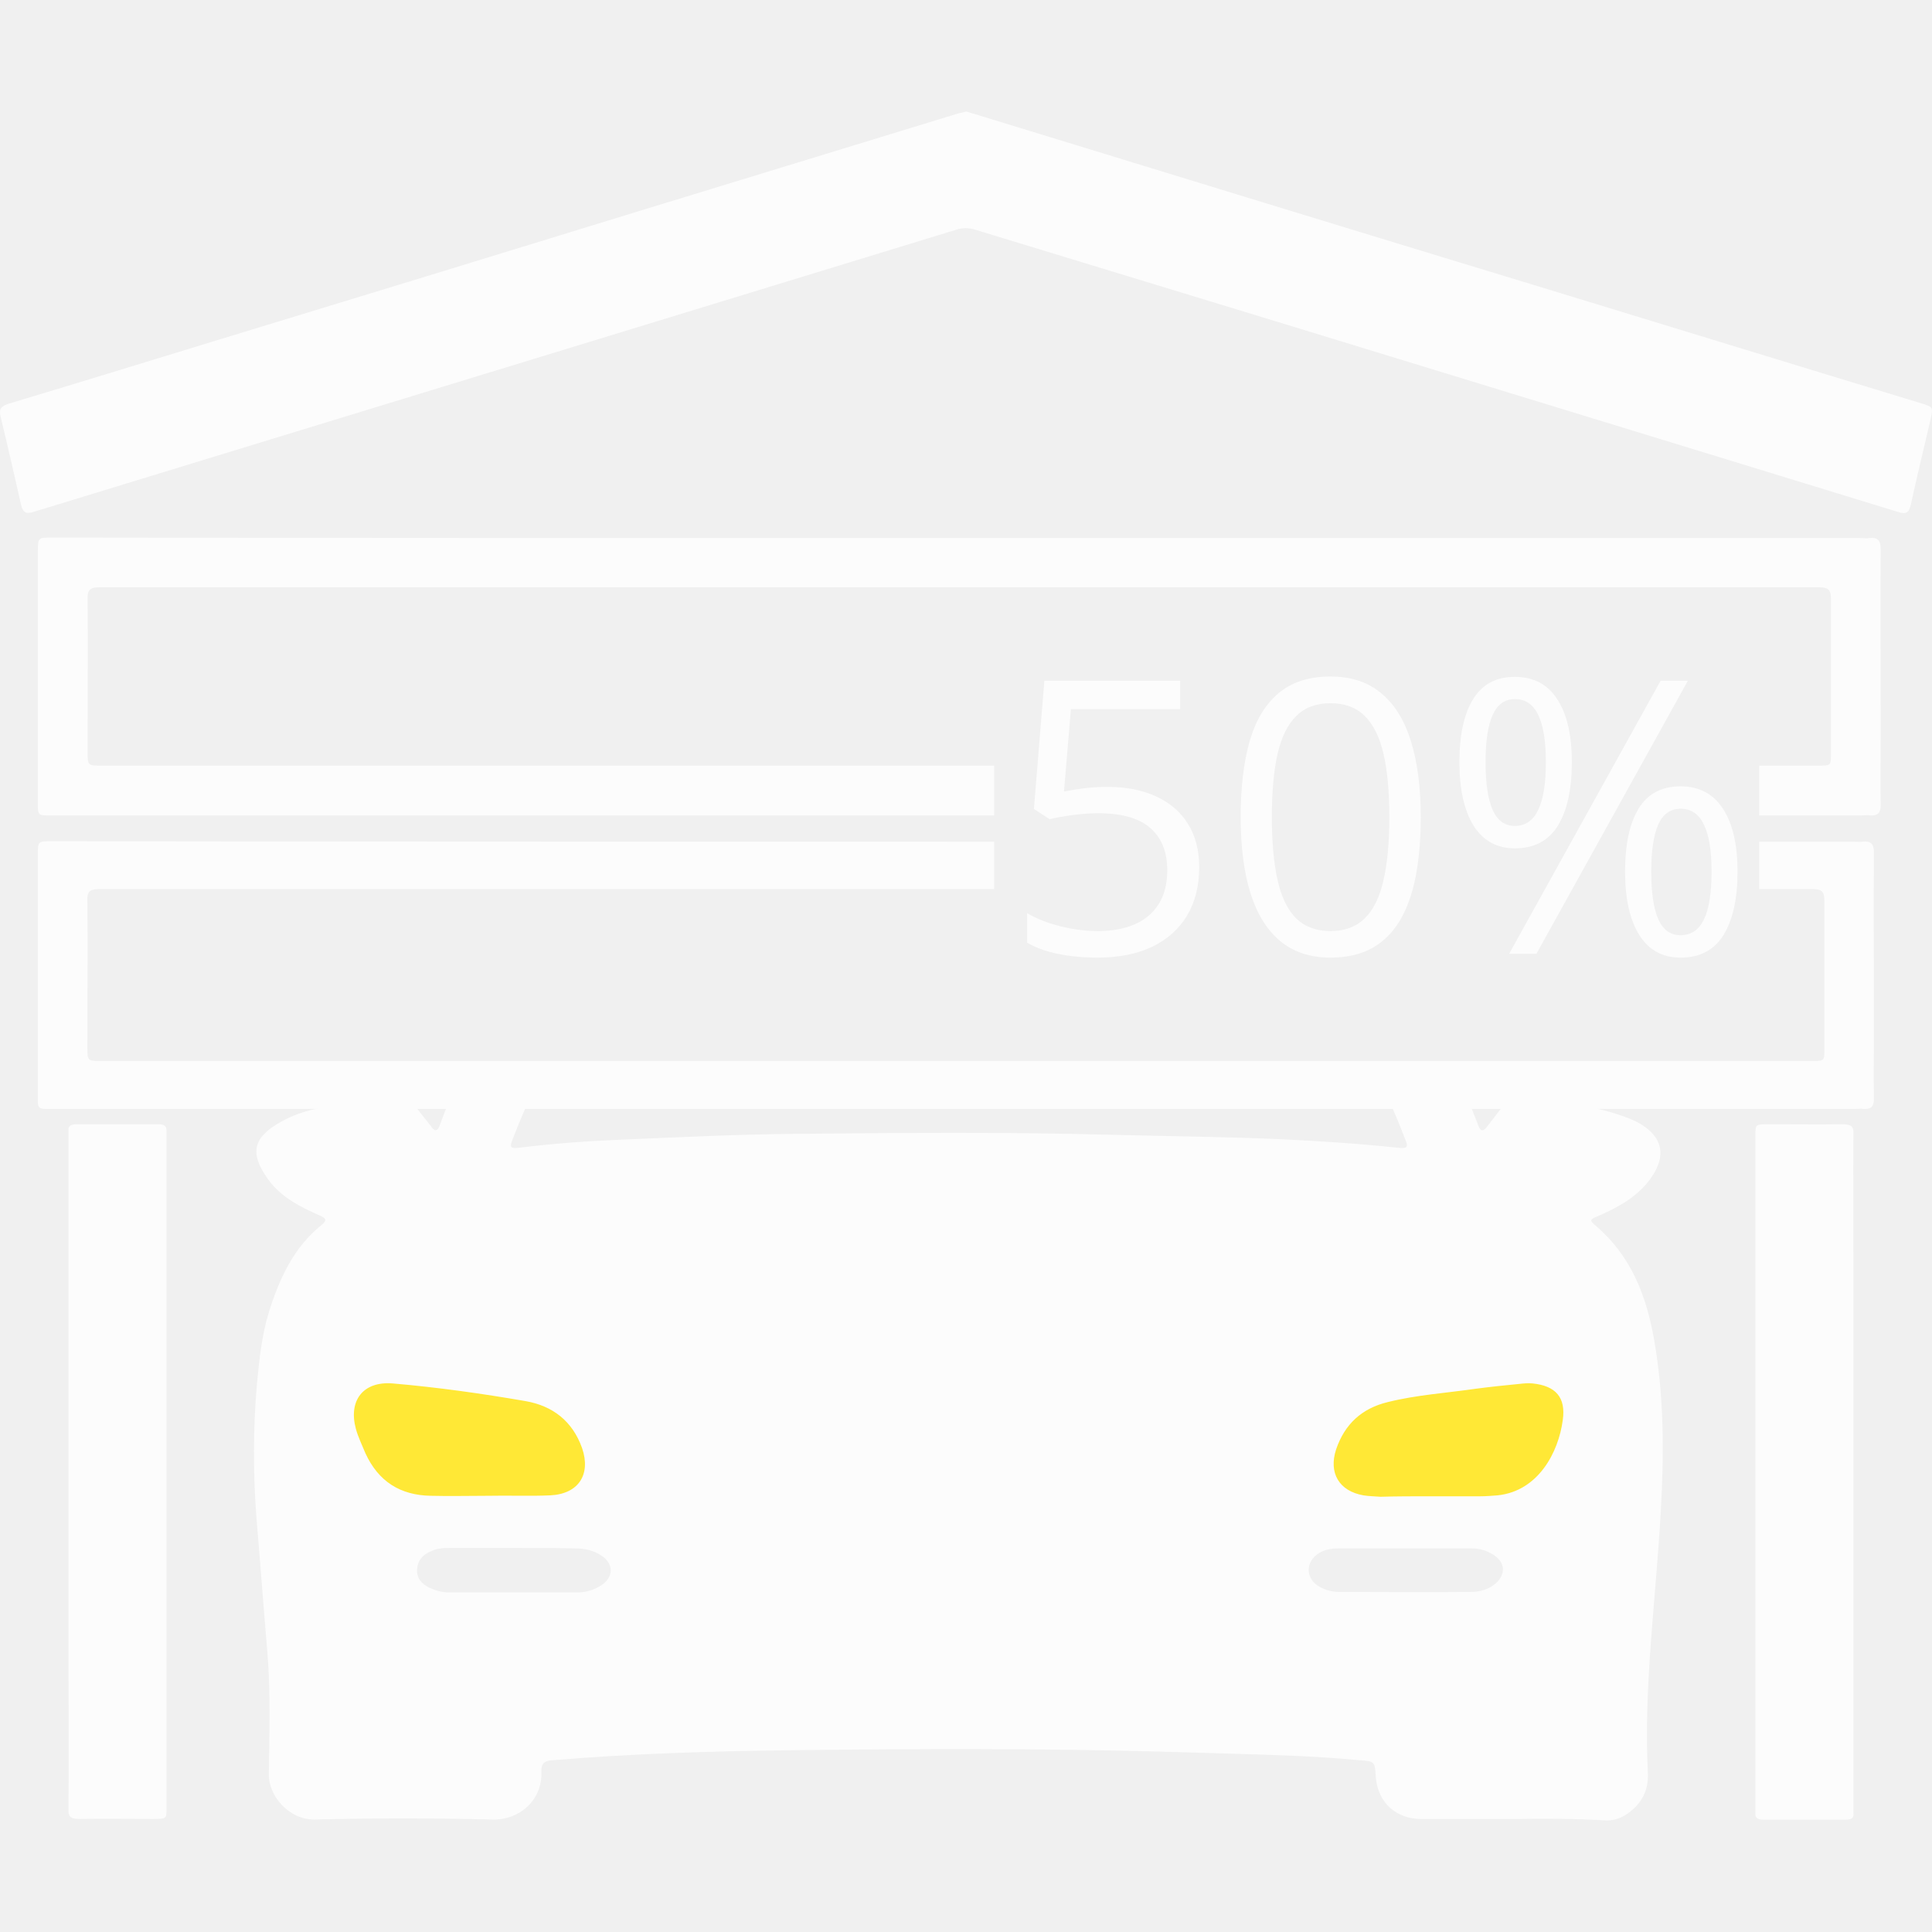
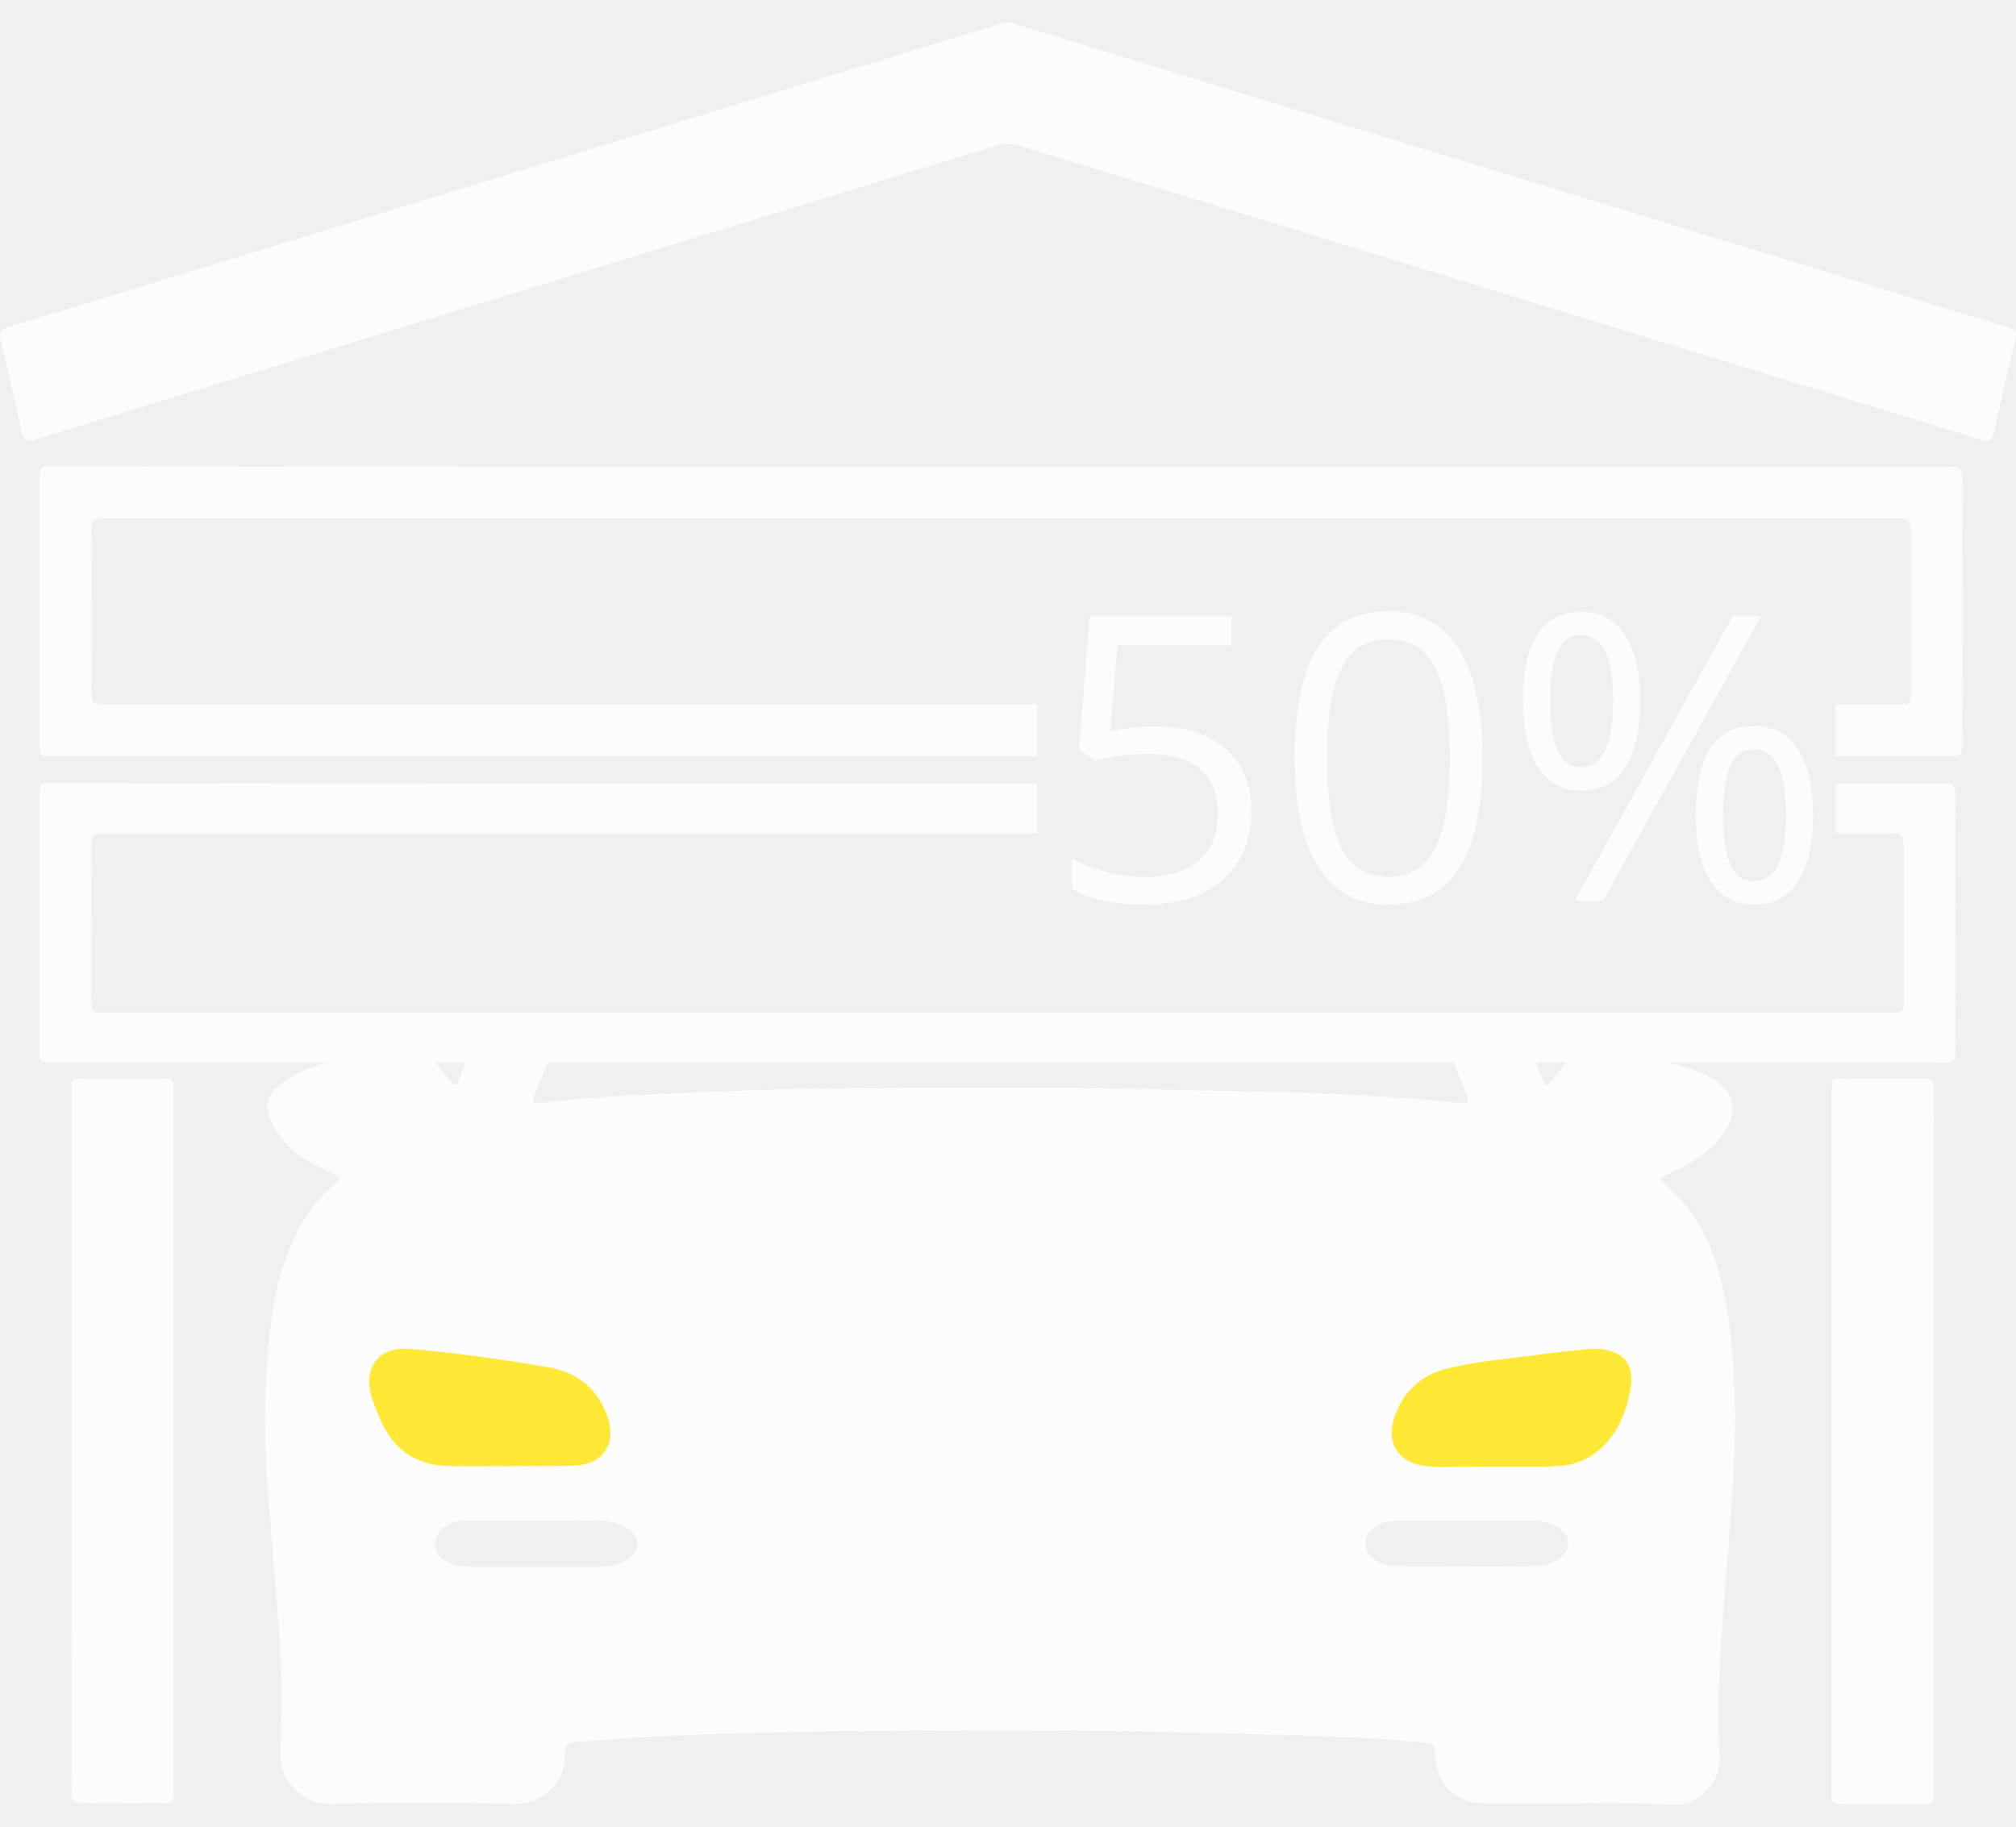
- <svg xmlns="http://www.w3.org/2000/svg" width="64" height="64" viewBox="0 0 64 64" fill="none">
-   <path d="M16.339 50.394C19.106 50.394 21.349 48.838 21.349 46.92C21.349 45.001 19.106 43.445 16.339 43.445C13.572 43.445 11.33 45.001 11.33 46.92C11.33 48.838 13.572 50.394 16.339 50.394Z" fill="#FFE836" />
-   <path d="M47.623 50.394C50.39 50.394 52.633 48.838 52.633 46.92C52.633 45.001 50.39 43.445 47.623 43.445C44.856 43.445 42.613 45.001 42.613 46.92C42.613 48.838 44.856 50.394 47.623 50.394Z" fill="#FFE836" />
-   <path d="M50.105 60.258C49.107 60.258 48.109 60.258 47.095 60.258C46.24 60.258 45.638 59.704 45.575 58.864C45.543 58.357 45.543 58.342 45.036 58.31C44.355 58.246 43.658 58.199 42.961 58.167C41.456 58.104 39.967 58.072 38.463 58.025C34.408 57.914 30.353 57.93 26.282 57.977C23.621 58.009 20.96 58.088 18.299 58.31C18.029 58.326 17.919 58.421 17.934 58.706C17.966 59.64 17.19 60.306 16.303 60.274C14.339 60.226 12.375 60.226 10.426 60.274C9.571 60.29 8.89 59.482 8.906 58.769C8.922 57.423 8.969 56.092 8.858 54.746C8.731 53.257 8.621 51.752 8.494 50.263C8.383 48.79 8.383 47.333 8.51 45.86C8.589 45.052 8.668 44.244 8.906 43.468C9.254 42.359 9.729 41.314 10.664 40.569C10.854 40.411 10.775 40.347 10.601 40.268C9.951 39.983 9.318 39.666 8.89 39.08C8.288 38.241 8.32 37.702 9.333 37.148C10.062 36.736 10.886 36.641 11.709 36.53C12.184 36.467 12.66 36.451 13.135 36.403C13.42 36.372 13.626 36.467 13.8 36.704C13.959 36.91 14.117 37.1 14.275 37.306C14.402 37.496 14.497 37.48 14.576 37.259C14.744 36.791 14.926 36.333 15.121 35.882C15.275 35.524 15.847 35.666 16.192 35.666C16.984 35.666 16.984 35.666 17.412 35.666C18.093 35.666 22.177 35.666 22.964 35.666C24.097 35.666 24.601 35.666 26.963 35.666C28.632 35.666 30.369 35.666 32.032 35.666C35.786 35.666 36.467 35.666 39.465 35.666C40.902 35.666 44.07 35.666 46.288 35.666C47.238 35.666 47.621 35.666 48.41 35.882C48.58 36.285 48.743 36.692 48.901 37.1C48.933 37.164 48.949 37.243 48.98 37.306C49.044 37.48 49.139 37.48 49.249 37.338C49.424 37.116 49.598 36.879 49.772 36.657C49.883 36.514 50.01 36.419 50.2 36.419C51.515 36.483 52.813 36.578 54.049 37.084C54.112 37.116 54.16 37.132 54.223 37.164C55.063 37.607 55.237 38.257 54.683 39.033C54.255 39.635 53.621 39.983 52.972 40.268C52.639 40.411 52.639 40.411 52.893 40.633C54.033 41.615 54.54 42.929 54.793 44.371C55.126 46.256 55.126 48.157 55.015 50.073C54.857 52.956 54.445 55.823 54.587 58.722C54.619 59.308 54.382 59.751 53.906 60.084C53.7 60.226 53.479 60.306 53.225 60.306C52.196 60.242 51.15 60.242 50.105 60.258C50.105 60.242 50.105 60.242 50.105 60.258ZM29.86 35.666C29.073 35.666 28.695 35.666 27.908 35.666C27.278 35.666 27.152 35.666 26.361 35.666C24.429 35.666 23.795 35.666 21.894 35.666C21.261 35.666 21.245 35.666 20.643 35.666C19.594 35.666 18.996 35.666 17.869 35.666C17.552 36.344 17.257 37.033 16.984 37.734C16.873 38.019 16.905 38.051 17.206 38.019C18.346 37.877 19.487 37.797 20.643 37.75C22.544 37.671 24.445 37.576 26.361 37.56C29.846 37.528 33.331 37.496 36.815 37.591C38.653 37.639 40.506 37.655 42.343 37.734C43.658 37.797 44.973 37.877 46.288 38.019C46.62 38.051 46.668 38.019 46.541 37.718C46.302 37.095 46.038 36.484 45.756 35.882C44.472 35.666 43.436 35.666 41.984 35.666C40.756 35.666 39.434 35.666 37.734 35.666C34.566 35.666 33.646 35.666 29.86 35.666ZM16.16 49.55C16.857 49.535 17.554 49.566 18.235 49.535C19.17 49.487 19.582 48.838 19.281 47.966C18.964 47.079 18.314 46.572 17.412 46.414C15.954 46.161 14.481 45.955 13.008 45.828C12.026 45.749 11.535 46.398 11.789 47.333C11.868 47.618 11.995 47.871 12.105 48.141C12.533 49.075 13.262 49.535 14.275 49.55C14.893 49.566 15.527 49.55 16.16 49.55ZM47.38 49.566C47.38 49.55 47.38 49.55 47.38 49.566C47.935 49.566 48.489 49.566 49.044 49.566C49.234 49.566 49.424 49.55 49.614 49.535C50.96 49.392 51.626 48.109 51.768 47.048C51.879 46.287 51.53 45.907 50.77 45.828C50.628 45.812 50.469 45.828 50.327 45.844C49.851 45.891 49.376 45.939 48.901 46.002C47.919 46.145 46.921 46.208 45.971 46.446C45.115 46.652 44.545 47.174 44.26 48.014C44.007 48.79 44.355 49.392 45.163 49.535C45.353 49.566 45.543 49.566 45.733 49.582C46.272 49.566 46.826 49.566 47.38 49.566ZM46.541 51.293C45.812 51.293 45.068 51.293 44.339 51.293C44.117 51.293 43.896 51.324 43.69 51.451C43.23 51.736 43.246 52.306 43.706 52.56C43.896 52.671 44.117 52.734 44.355 52.734C45.812 52.734 47.27 52.75 48.727 52.734C49.028 52.734 49.313 52.655 49.55 52.449C49.883 52.148 49.867 51.768 49.487 51.514C49.265 51.372 49.028 51.293 48.758 51.293C48.03 51.293 47.285 51.293 46.541 51.293ZM16.968 51.277C16.271 51.277 15.59 51.277 14.893 51.277C14.671 51.277 14.45 51.293 14.244 51.404C13.99 51.514 13.832 51.705 13.816 51.99C13.8 52.291 13.974 52.465 14.212 52.592C14.418 52.687 14.64 52.75 14.861 52.75C16.287 52.75 17.713 52.75 19.138 52.75C19.439 52.75 19.708 52.655 19.946 52.497C20.326 52.227 20.326 51.816 19.946 51.546C19.677 51.356 19.36 51.293 19.043 51.293C18.362 51.277 17.665 51.277 16.968 51.277Z" fill="#FCFCFC" />
-   <path d="M32 3.694C32.079 3.71 32.142 3.742 32.221 3.758C38.478 5.674 44.719 7.591 50.976 9.492C55.189 10.775 59.402 12.074 63.632 13.357C64.043 13.483 64.043 13.483 63.948 13.911C63.727 14.846 63.505 15.78 63.299 16.715C63.236 17 63.125 17.047 62.855 16.952C56.139 14.893 49.423 12.834 42.691 10.775C39.222 9.713 35.769 8.668 32.3 7.607C32.079 7.543 31.889 7.543 31.683 7.607C27.39 8.922 23.082 10.236 18.789 11.551C12.897 13.357 7.02 15.146 1.128 16.952C0.89 17.032 0.764 17 0.7 16.73C0.478 15.748 0.257 14.782 0.019 13.8C-0.044 13.531 0.051 13.452 0.288 13.373C2.617 12.675 4.929 11.963 7.258 11.25C11.836 9.856 16.397 8.462 20.975 7.052C24.587 5.944 28.182 4.851 31.794 3.742C31.857 3.742 31.936 3.71 32 3.694Z" fill="#FCFCFC" />
-   <path fill-rule="evenodd" clip-rule="evenodd" d="M32.931 27.881H31.697C21.707 27.881 11.717 27.881 1.727 27.866C1.488 27.866 1.369 27.866 1.311 27.925C1.254 27.983 1.254 28.097 1.254 28.324V36.154C1.254 36.472 1.238 36.617 1.303 36.683C1.369 36.75 1.519 36.734 1.853 36.734H61.477C61.503 36.734 61.53 36.733 61.558 36.731C61.616 36.728 61.676 36.724 61.729 36.734C61.982 36.75 62.077 36.658 62.077 36.399C62.066 35.859 62.069 35.32 62.073 34.781C62.075 34.511 62.077 34.241 62.077 33.972C62.077 33.336 62.075 32.7 62.073 32.064C62.069 30.791 62.066 29.52 62.077 28.247C62.077 27.957 61.982 27.851 61.698 27.881C61.635 27.891 61.566 27.888 61.494 27.885C61.457 27.883 61.42 27.881 61.382 27.881H58.275V29.453H60.056C60.372 29.453 60.435 29.56 60.435 29.85V34.75C60.435 34.944 60.435 35.043 60.386 35.094C60.334 35.147 60.227 35.147 60.009 35.147H31.634H3.384C3.134 35.147 3.012 35.147 2.952 35.086C2.895 35.027 2.895 34.913 2.895 34.689C2.895 34.149 2.897 33.611 2.898 33.073C2.902 32 2.905 30.928 2.895 29.85C2.879 29.56 2.958 29.453 3.274 29.453H32.931V27.881Z" fill="#FCFCFC" />
-   <path fill-rule="evenodd" clip-rule="evenodd" d="M61.604 17.823H31.809C21.783 17.823 11.756 17.823 1.73 17.808C1.492 17.808 1.373 17.808 1.314 17.867C1.255 17.926 1.255 18.045 1.255 18.283V26.409C1.255 26.741 1.239 26.892 1.306 26.959C1.373 27.026 1.524 27.011 1.856 27.011H32.931V25.363H31.746H3.393C3.145 25.363 3.022 25.363 2.961 25.302C2.902 25.242 2.902 25.123 2.902 24.888C2.902 24.328 2.904 23.769 2.905 23.211C2.909 22.097 2.912 20.985 2.902 19.867C2.886 19.566 2.965 19.455 3.282 19.455H60.273C60.59 19.455 60.654 19.566 60.654 19.867V24.951C60.654 25.155 60.654 25.258 60.602 25.31C60.549 25.363 60.442 25.363 60.226 25.363H58.275V27.011H61.699C61.725 27.011 61.752 27.009 61.781 27.007C61.839 27.003 61.899 27 61.952 27.011C62.206 27.026 62.301 26.931 62.301 26.662C62.29 26.102 62.294 25.543 62.297 24.983C62.299 24.703 62.301 24.423 62.301 24.143C62.301 23.483 62.299 22.823 62.297 22.163C62.294 20.844 62.29 19.524 62.301 18.204C62.301 17.903 62.206 17.792 61.921 17.823C61.858 17.834 61.788 17.831 61.716 17.827C61.679 17.825 61.642 17.823 61.604 17.823Z" fill="#FCFCFC" />
-   <path d="M5.515 48.766C5.515 52.483 5.515 56.199 5.515 59.916C5.515 60.255 5.515 60.255 5.04 60.255C4.248 60.255 3.44 60.244 2.648 60.255C2.348 60.255 2.268 60.187 2.268 59.984C2.284 58.12 2.268 56.245 2.268 54.38C2.268 48.822 2.268 43.253 2.268 37.695C2.268 37.616 2.268 37.525 2.268 37.446C2.252 37.3 2.348 37.243 2.553 37.243C3.44 37.243 4.343 37.243 5.23 37.243C5.436 37.243 5.515 37.3 5.515 37.446C5.515 37.525 5.515 37.593 5.515 37.672C5.515 41.366 5.515 45.072 5.515 48.766Z" fill="#FCFCFC" />
-   <path d="M58.151 48.762C58.151 45.031 58.151 41.312 58.151 37.582C58.151 37.243 58.151 37.243 58.626 37.243C59.418 37.243 60.226 37.254 61.018 37.243C61.319 37.243 61.398 37.311 61.398 37.514C61.382 39.018 61.398 40.521 61.398 42.036C61.398 47.97 61.398 53.894 61.398 59.828C61.398 59.907 61.398 59.998 61.398 60.077C61.414 60.224 61.335 60.28 61.113 60.28C60.226 60.28 59.323 60.28 58.436 60.28C58.23 60.28 58.135 60.224 58.151 60.077C58.151 59.998 58.151 59.93 58.151 59.851C58.151 56.154 58.151 52.458 58.151 48.762Z" fill="#FCFCFC" />
-   <path d="M50.182 22.422C50.801 22.422 51.269 22.67 51.587 23.165C51.909 23.656 52.069 24.351 52.069 25.25C52.069 26.149 51.915 26.85 51.605 27.354C51.296 27.853 50.822 28.102 50.182 28.102C49.588 28.102 49.133 27.853 48.815 27.354C48.502 26.85 48.345 26.149 48.345 25.25C48.345 24.351 48.495 23.656 48.796 23.165C49.097 22.67 49.559 22.422 50.182 22.422ZM50.182 23.159C49.848 23.159 49.603 23.334 49.446 23.684C49.289 24.031 49.211 24.553 49.211 25.25C49.211 25.947 49.289 26.473 49.446 26.828C49.603 27.183 49.848 27.36 50.182 27.36C50.529 27.36 50.787 27.183 50.956 26.828C51.125 26.473 51.209 25.947 51.209 25.25C51.209 24.557 51.125 24.035 50.956 23.684C50.791 23.334 50.533 23.159 50.182 23.159ZM55.912 22.552L50.894 31.598H49.991L55.009 22.552H55.912ZM55.671 26.048C56.285 26.048 56.753 26.296 57.075 26.791C57.397 27.282 57.558 27.977 57.558 28.876C57.558 29.771 57.403 30.47 57.094 30.973C56.784 31.472 56.31 31.722 55.671 31.722C55.072 31.722 54.617 31.472 54.303 30.973C53.99 30.47 53.833 29.771 53.833 28.876C53.833 27.977 53.981 27.282 54.278 26.791C54.58 26.296 55.044 26.048 55.671 26.048ZM55.671 26.791C55.337 26.791 55.091 26.964 54.934 27.31C54.778 27.657 54.699 28.179 54.699 28.876C54.699 29.573 54.778 30.099 54.934 30.453C55.091 30.804 55.337 30.98 55.671 30.98C56.017 30.98 56.275 30.806 56.444 30.46C56.613 30.109 56.698 29.581 56.698 28.876C56.698 28.183 56.613 27.663 56.444 27.317C56.279 26.966 56.021 26.791 55.671 26.791Z" fill="#FCFCFC" />
-   <path d="M47.064 27.063C47.064 27.797 47.008 28.453 46.897 29.03C46.785 29.608 46.61 30.097 46.371 30.497C46.132 30.897 45.822 31.202 45.443 31.413C45.063 31.619 44.607 31.722 44.075 31.722C43.403 31.722 42.846 31.538 42.405 31.171C41.967 30.804 41.639 30.274 41.421 29.581C41.206 28.884 41.099 28.045 41.099 27.063C41.099 26.098 41.196 25.268 41.39 24.576C41.588 23.878 41.906 23.344 42.343 22.973C42.78 22.598 43.358 22.41 44.075 22.41C44.756 22.41 45.317 22.596 45.758 22.967C46.2 23.334 46.528 23.866 46.742 24.563C46.956 25.256 47.064 26.089 47.064 27.063ZM42.132 27.063C42.132 27.904 42.196 28.606 42.324 29.167C42.452 29.727 42.658 30.148 42.943 30.429C43.232 30.705 43.609 30.843 44.075 30.843C44.541 30.843 44.917 30.705 45.201 30.429C45.49 30.152 45.698 29.734 45.826 29.173C45.958 28.612 46.024 27.908 46.024 27.063C46.024 26.234 45.96 25.541 45.833 24.984C45.705 24.423 45.498 24.002 45.214 23.722C44.929 23.437 44.55 23.295 44.075 23.295C43.601 23.295 43.221 23.437 42.937 23.722C42.652 24.002 42.446 24.423 42.318 24.984C42.194 25.541 42.132 26.234 42.132 27.063Z" fill="#FCFCFC" />
-   <path d="M36.694 26.067C37.308 26.067 37.842 26.172 38.296 26.382C38.75 26.588 39.1 26.89 39.348 27.286C39.6 27.682 39.725 28.162 39.725 28.727C39.725 29.346 39.591 29.88 39.323 30.33C39.055 30.775 38.669 31.12 38.166 31.363C37.663 31.602 37.061 31.722 36.359 31.722C35.889 31.722 35.452 31.681 35.048 31.598C34.644 31.516 34.303 31.392 34.027 31.227V30.249C34.328 30.431 34.693 30.575 35.122 30.683C35.551 30.79 35.968 30.843 36.372 30.843C36.83 30.843 37.23 30.771 37.572 30.627C37.919 30.478 38.187 30.256 38.377 29.959C38.571 29.657 38.667 29.28 38.667 28.826C38.667 28.224 38.482 27.76 38.111 27.434C37.743 27.104 37.162 26.939 36.366 26.939C36.11 26.939 35.83 26.96 35.524 27.001C35.219 27.042 34.967 27.088 34.769 27.137L34.25 26.797L34.596 22.552H39.094V23.493H35.475L35.246 26.221C35.403 26.188 35.605 26.155 35.852 26.122C36.1 26.085 36.38 26.067 36.694 26.067Z" fill="#FCFCFC" />
+ <svg xmlns="http://www.w3.org/2000/svg" width="64" height="58" viewBox="0 0 64 58" fill="none">
+   <g clip-path="url(#clip0_6344_39984)">
+     <path d="M16.339 47.394C19.106 47.394 21.349 45.838 21.349 43.92C21.349 42.001 19.106 40.445 16.339 40.445C13.572 40.445 11.33 42.001 11.33 43.92C11.33 45.838 13.572 47.394 16.339 47.394Z" fill="#FFE836" />
+     <path d="M47.623 47.394C50.39 47.394 52.633 45.838 52.633 43.92C52.633 42.001 50.39 40.445 47.623 40.445C44.856 40.445 42.613 42.001 42.613 43.92C42.613 45.838 44.856 47.394 47.623 47.394Z" fill="#FFE836" />
+     <path d="M50.105 57.258C49.107 57.258 48.109 57.258 47.095 57.258C46.24 57.258 45.638 56.704 45.575 55.864C45.543 55.357 45.543 55.342 45.036 55.31C44.355 55.246 43.658 55.199 42.961 55.167C41.456 55.104 39.967 55.072 38.463 55.025C34.408 54.914 30.353 54.93 26.282 54.977C23.621 55.009 20.96 55.088 18.299 55.31C18.029 55.326 17.919 55.421 17.934 55.706C17.966 56.64 17.19 57.306 16.303 57.274C14.339 57.226 12.375 57.226 10.426 57.274C9.571 57.29 8.89 56.482 8.906 55.769C8.922 54.423 8.969 53.092 8.858 51.746C8.731 50.257 8.621 48.752 8.494 47.263C8.383 45.79 8.383 44.333 8.51 42.86C8.589 42.052 8.668 41.244 8.906 40.468C9.254 39.359 9.729 38.314 10.664 37.569C10.854 37.411 10.775 37.347 10.601 37.268C9.951 36.983 9.318 36.666 8.89 36.08C8.288 35.241 8.32 34.702 9.333 34.148C10.062 33.736 10.886 33.641 11.709 33.53C12.184 33.467 12.66 33.451 13.135 33.403C13.42 33.372 13.626 33.467 13.8 33.704C13.959 33.91 14.117 34.1 14.275 34.306C14.402 34.496 14.497 34.48 14.576 34.259C14.744 33.791 14.926 33.333 15.121 32.882C15.275 32.524 15.847 32.666 16.192 32.666C16.984 32.666 16.984 32.666 17.412 32.666C18.093 32.666 22.177 32.666 22.964 32.666C24.097 32.666 24.601 32.666 26.963 32.666C28.632 32.666 30.369 32.666 32.032 32.666C35.786 32.666 36.467 32.666 39.465 32.666C40.902 32.666 44.07 32.666 46.288 32.666C47.238 32.666 47.621 32.666 48.41 32.882C48.58 33.285 48.743 33.692 48.901 34.1C48.933 34.164 48.949 34.243 48.98 34.306C49.044 34.48 49.139 34.48 49.249 34.338C49.424 34.116 49.598 33.879 49.772 33.657C49.883 33.514 50.01 33.419 50.2 33.419C51.515 33.483 52.813 33.578 54.049 34.084C54.112 34.116 54.16 34.132 54.223 34.164C55.063 34.607 55.237 35.257 54.683 36.033C54.255 36.635 53.621 36.983 52.972 37.268C52.639 37.411 52.639 37.411 52.893 37.633C54.033 38.615 54.54 39.929 54.793 41.371C55.126 43.256 55.126 45.157 55.015 47.073C54.857 49.956 54.445 52.823 54.587 55.722C54.619 56.308 54.382 56.751 53.906 57.084C53.7 57.226 53.479 57.306 53.225 57.306C52.196 57.242 51.15 57.242 50.105 57.258C50.105 57.242 50.105 57.242 50.105 57.258ZM29.86 32.666C29.073 32.666 28.695 32.666 27.908 32.666C27.278 32.666 27.152 32.666 26.361 32.666C24.429 32.666 23.795 32.666 21.894 32.666C21.261 32.666 21.245 32.666 20.643 32.666C19.594 32.666 18.996 32.666 17.869 32.666C17.552 33.344 17.257 34.033 16.984 34.734C16.873 35.019 16.905 35.051 17.206 35.019C18.346 34.877 19.487 34.797 20.643 34.75C22.544 34.671 24.445 34.576 26.361 34.56C29.846 34.528 33.331 34.496 36.815 34.591C38.653 34.639 40.506 34.655 42.343 34.734C43.658 34.797 44.973 34.877 46.288 35.019C46.62 35.051 46.668 35.019 46.541 34.718C46.302 34.095 46.038 33.484 45.756 32.882C44.472 32.666 43.436 32.666 41.984 32.666C40.756 32.666 39.434 32.666 37.734 32.666C34.566 32.666 33.646 32.666 29.86 32.666ZM16.16 46.55C16.857 46.535 17.554 46.566 18.235 46.535C19.17 46.487 19.582 45.838 19.281 44.966C18.964 44.079 18.314 43.572 17.412 43.414C15.954 43.161 14.481 42.955 13.008 42.828C12.026 42.749 11.535 43.398 11.789 44.333C11.868 44.618 11.995 44.871 12.105 45.141C12.533 46.075 13.262 46.535 14.275 46.55C14.893 46.566 15.527 46.55 16.16 46.55ZM47.38 46.566C47.38 46.55 47.38 46.55 47.38 46.566C47.935 46.566 48.489 46.566 49.044 46.566C49.234 46.566 49.424 46.55 49.614 46.535C50.96 46.392 51.626 45.109 51.768 44.048C51.879 43.287 51.53 42.907 50.77 42.828C50.628 42.812 50.469 42.828 50.327 42.844C49.851 42.891 49.376 42.939 48.901 43.002C47.919 43.145 46.921 43.208 45.971 43.446C45.115 43.652 44.545 44.174 44.26 45.014C44.007 45.79 44.355 46.392 45.163 46.535C45.353 46.566 45.543 46.566 45.733 46.582C46.272 46.566 46.826 46.566 47.38 46.566ZM46.541 48.293C45.812 48.293 45.068 48.293 44.339 48.293C44.117 48.293 43.896 48.324 43.69 48.451C43.23 48.736 43.246 49.306 43.706 49.56C43.896 49.671 44.117 49.734 44.355 49.734C45.812 49.734 47.27 49.75 48.727 49.734C49.028 49.734 49.313 49.655 49.55 49.449C49.883 49.148 49.867 48.768 49.487 48.514C49.265 48.372 49.028 48.293 48.758 48.293C48.03 48.293 47.285 48.293 46.541 48.293ZM16.968 48.277C16.271 48.277 15.59 48.277 14.893 48.277C14.671 48.277 14.45 48.293 14.244 48.404C13.99 48.514 13.832 48.705 13.816 48.99C13.8 49.291 13.974 49.465 14.212 49.592C14.418 49.687 14.64 49.75 14.861 49.75C16.287 49.75 17.713 49.75 19.138 49.75C19.439 49.75 19.708 49.655 19.946 49.497C20.326 49.227 20.326 48.816 19.946 48.546C19.677 48.356 19.36 48.293 19.043 48.293C18.362 48.277 17.665 48.277 16.968 48.277Z" fill="#FCFCFC" />
+     <path d="M32 0.694C32.079 0.71 32.142 0.742 32.221 0.758C38.478 2.674 44.719 4.591 50.976 6.492C55.189 7.775 59.402 9.074 63.632 10.357C64.043 10.483 64.043 10.483 63.948 10.911C63.727 11.846 63.505 12.78 63.299 13.715C63.236 14 63.125 14.047 62.855 13.952C56.139 11.893 49.423 9.834 42.691 7.775C39.222 6.713 35.769 5.668 32.3 4.607C32.079 4.543 31.889 4.543 31.683 4.607C27.39 5.922 23.082 7.236 18.789 8.551C12.897 10.357 7.02 12.146 1.128 13.952C0.89 14.031 0.764 14 0.7 13.73C0.478 12.748 0.257 11.782 0.019 10.8C-0.044 10.531 0.051 10.452 0.288 10.373C2.617 9.676 4.929 8.963 7.258 8.25C11.836 6.856 16.397 5.462 20.975 4.052C24.587 2.944 28.182 1.851 31.794 0.742C31.857 0.742 31.936 0.71 32 0.694Z" fill="#FCFCFC" />
+     <path fill-rule="evenodd" clip-rule="evenodd" d="M32.931 24.881H31.697C21.707 24.881 11.717 24.881 1.727 24.866C1.488 24.866 1.369 24.866 1.311 24.925C1.254 24.983 1.254 25.097 1.254 25.324V33.154C1.254 33.472 1.238 33.617 1.303 33.683C1.369 33.75 1.519 33.734 1.853 33.734H61.477C61.503 33.734 61.53 33.733 61.558 33.731C61.616 33.728 61.676 33.724 61.729 33.734C61.982 33.75 62.077 33.658 62.077 33.399C62.066 32.859 62.069 32.32 62.073 31.781C62.075 31.511 62.077 31.241 62.077 30.972C62.077 30.336 62.075 29.7 62.073 29.064C62.069 27.791 62.066 26.52 62.077 25.247C62.077 24.957 61.982 24.851 61.698 24.881C61.635 24.891 61.566 24.888 61.494 24.885C61.457 24.883 61.42 24.881 61.382 24.881H58.275V26.453H60.056C60.372 26.453 60.435 26.56 60.435 26.85V31.75C60.435 31.944 60.435 32.043 60.386 32.094C60.334 32.147 60.227 32.147 60.009 32.147H31.634H3.384C3.134 32.147 3.012 32.147 2.952 32.086C2.895 32.027 2.895 31.913 2.895 31.689C2.895 31.149 2.897 30.611 2.898 30.073C2.902 29 2.905 27.928 2.895 26.85C2.879 26.56 2.958 26.453 3.274 26.453H32.931V24.881Z" fill="#FCFCFC" />
+     <path fill-rule="evenodd" clip-rule="evenodd" d="M61.604 14.823H31.809C21.783 14.823 11.756 14.823 1.73 14.808C1.492 14.808 1.373 14.808 1.314 14.867C1.255 14.926 1.255 15.045 1.255 15.283V23.409C1.255 23.741 1.239 23.892 1.306 23.959C1.373 24.026 1.524 24.011 1.856 24.011H32.931V22.363H31.746H3.393C3.145 22.363 3.022 22.363 2.961 22.302C2.902 22.242 2.902 22.123 2.902 21.888C2.902 21.328 2.904 20.769 2.905 20.211C2.909 19.097 2.912 17.985 2.902 16.867C2.886 16.566 2.965 16.455 3.282 16.455H60.273C60.59 16.455 60.654 16.566 60.654 16.867V21.951C60.654 22.155 60.654 22.258 60.602 22.31C60.549 22.363 60.442 22.363 60.226 22.363H58.275V24.011H61.699C61.725 24.011 61.752 24.009 61.781 24.007C61.839 24.003 61.899 24 61.952 24.011C62.206 24.026 62.301 23.931 62.301 23.662C62.29 23.102 62.294 22.543 62.297 21.983C62.299 21.703 62.301 21.423 62.301 21.143C62.301 20.483 62.299 19.823 62.297 19.163C62.294 17.844 62.29 16.524 62.301 15.204C62.301 14.903 62.206 14.792 61.921 14.823C61.858 14.834 61.788 14.831 61.716 14.827C61.679 14.825 61.642 14.823 61.604 14.823Z" fill="#FCFCFC" />
+     <path d="M5.515 45.766C5.515 49.483 5.515 53.199 5.515 56.916C5.515 57.255 5.515 57.255 5.04 57.255C4.248 57.255 3.44 57.244 2.648 57.255C2.348 57.255 2.268 57.187 2.268 56.984C2.284 55.12 2.268 53.245 2.268 51.38C2.268 45.822 2.268 40.253 2.268 34.695C2.268 34.616 2.268 34.525 2.268 34.446C2.252 34.3 2.348 34.243 2.553 34.243C3.44 34.243 4.343 34.243 5.23 34.243C5.436 34.243 5.515 34.3 5.515 34.446C5.515 34.525 5.515 34.593 5.515 34.672C5.515 38.366 5.515 42.072 5.515 45.766Z" fill="#FCFCFC" />
+     <path d="M58.151 45.762C58.151 42.031 58.151 38.312 58.151 34.582C58.151 34.243 58.151 34.243 58.626 34.243C59.418 34.243 60.226 34.254 61.018 34.243C61.319 34.243 61.398 34.311 61.398 34.514C61.382 36.018 61.398 37.521 61.398 39.036C61.398 44.97 61.398 50.894 61.398 56.828C61.398 56.907 61.398 56.998 61.398 57.077C61.414 57.224 61.335 57.28 61.113 57.28C60.226 57.28 59.323 57.28 58.436 57.28C58.23 57.28 58.135 57.224 58.151 57.077C58.151 56.998 58.151 56.93 58.151 56.851C58.151 53.154 58.151 49.458 58.151 45.762Z" fill="#FCFCFC" />
+     <path d="M50.182 19.422C50.801 19.422 51.269 19.67 51.587 20.165C51.909 20.656 52.069 21.351 52.069 22.25C52.069 23.149 51.915 23.85 51.605 24.354C51.296 24.853 50.822 25.102 50.182 25.102C49.588 25.102 49.133 24.853 48.815 24.354C48.502 23.85 48.345 23.149 48.345 22.25C48.345 21.351 48.495 20.656 48.796 20.165C49.097 19.67 49.559 19.422 50.182 19.422ZM50.182 20.159C49.848 20.159 49.603 20.334 49.446 20.684C49.289 21.031 49.211 21.553 49.211 22.25C49.211 22.947 49.289 23.473 49.446 23.828C49.603 24.183 49.848 24.36 50.182 24.36C50.529 24.36 50.787 24.183 50.956 23.828C51.125 23.473 51.209 22.947 51.209 22.25C51.209 21.557 51.125 21.035 50.956 20.684C50.791 20.334 50.533 20.159 50.182 20.159ZM55.912 19.552L50.894 28.598H49.991L55.009 19.552H55.912ZM55.671 23.048C56.285 23.048 56.753 23.296 57.075 23.791C57.397 24.282 57.558 24.977 57.558 25.876C57.558 26.771 57.403 27.47 57.094 27.973C56.784 28.472 56.31 28.722 55.671 28.722C55.072 28.722 54.617 28.472 54.303 27.973C53.99 27.47 53.833 26.771 53.833 25.876C53.833 24.977 53.981 24.282 54.278 23.791C54.58 23.296 55.044 23.048 55.671 23.048ZM55.671 23.791C55.337 23.791 55.091 23.964 54.934 24.31C54.778 24.657 54.699 25.179 54.699 25.876C54.699 26.573 54.778 27.099 54.934 27.453C55.091 27.804 55.337 27.98 55.671 27.98C56.017 27.98 56.275 27.806 56.444 27.46C56.613 27.109 56.698 26.581 56.698 25.876C56.698 25.183 56.613 24.663 56.444 24.317C56.279 23.966 56.021 23.791 55.671 23.791Z" fill="#FCFCFC" />
+     <path d="M47.064 24.063C47.064 24.797 47.008 25.453 46.897 26.03C46.785 26.608 46.61 27.097 46.371 27.497C46.132 27.897 45.822 28.202 45.443 28.413C45.063 28.619 44.607 28.722 44.075 28.722C43.403 28.722 42.846 28.538 42.405 28.171C41.967 27.804 41.639 27.274 41.421 26.581C41.206 25.884 41.099 25.045 41.099 24.063C41.099 23.098 41.196 22.268 41.39 21.576C41.588 20.878 41.906 20.344 42.343 19.973C42.78 19.598 43.358 19.41 44.075 19.41C44.756 19.41 45.317 19.596 45.758 19.967C46.2 20.334 46.528 20.866 46.742 21.563C46.956 22.256 47.064 23.089 47.064 24.063ZM42.132 24.063C42.132 24.904 42.196 25.606 42.324 26.167C42.452 26.727 42.658 27.148 42.943 27.429C43.232 27.705 43.609 27.843 44.075 27.843C44.541 27.843 44.917 27.705 45.201 27.429C45.49 27.152 45.698 26.734 45.826 26.173C45.958 25.612 46.024 24.908 46.024 24.063C46.024 23.234 45.96 22.541 45.833 21.984C45.705 21.423 45.498 21.002 45.214 20.722C44.929 20.437 44.55 20.295 44.075 20.295C43.601 20.295 43.221 20.437 42.937 20.722C42.652 21.002 42.446 21.423 42.318 21.984C42.194 22.541 42.132 23.234 42.132 24.063Z" fill="#FCFCFC" />
+     <path d="M36.694 23.067C37.308 23.067 37.842 23.172 38.296 23.382C38.75 23.588 39.1 23.89 39.348 24.286C39.6 24.682 39.725 25.162 39.725 25.727C39.725 26.346 39.591 26.88 39.323 27.33C39.055 27.775 38.669 28.12 38.166 28.363C37.663 28.602 37.061 28.722 36.359 28.722C35.889 28.722 35.452 28.681 35.048 28.598C34.644 28.516 34.303 28.392 34.027 28.227V27.249C34.328 27.431 34.693 27.575 35.122 27.683C35.551 27.79 35.968 27.843 36.372 27.843C36.83 27.843 37.23 27.771 37.572 27.627C37.919 27.478 38.187 27.256 38.377 26.959C38.571 26.657 38.667 26.28 38.667 25.826C38.667 25.224 38.482 24.76 38.111 24.434C37.743 24.104 37.162 23.939 36.366 23.939C36.11 23.939 35.83 23.96 35.524 24.001C35.219 24.042 34.967 24.088 34.769 24.137L34.25 23.797L34.596 19.552H39.094V20.493H35.475L35.246 23.221C35.403 23.188 35.605 23.155 35.852 23.122C36.1 23.085 36.38 23.067 36.694 23.067Z" fill="#FCFCFC" />
+   </g>
+   <defs>
+     <clipPath id="clip0_6344_39984">
+       <rect width="64" height="58" fill="white" />
+     </clipPath>
+   </defs>
</svg>
